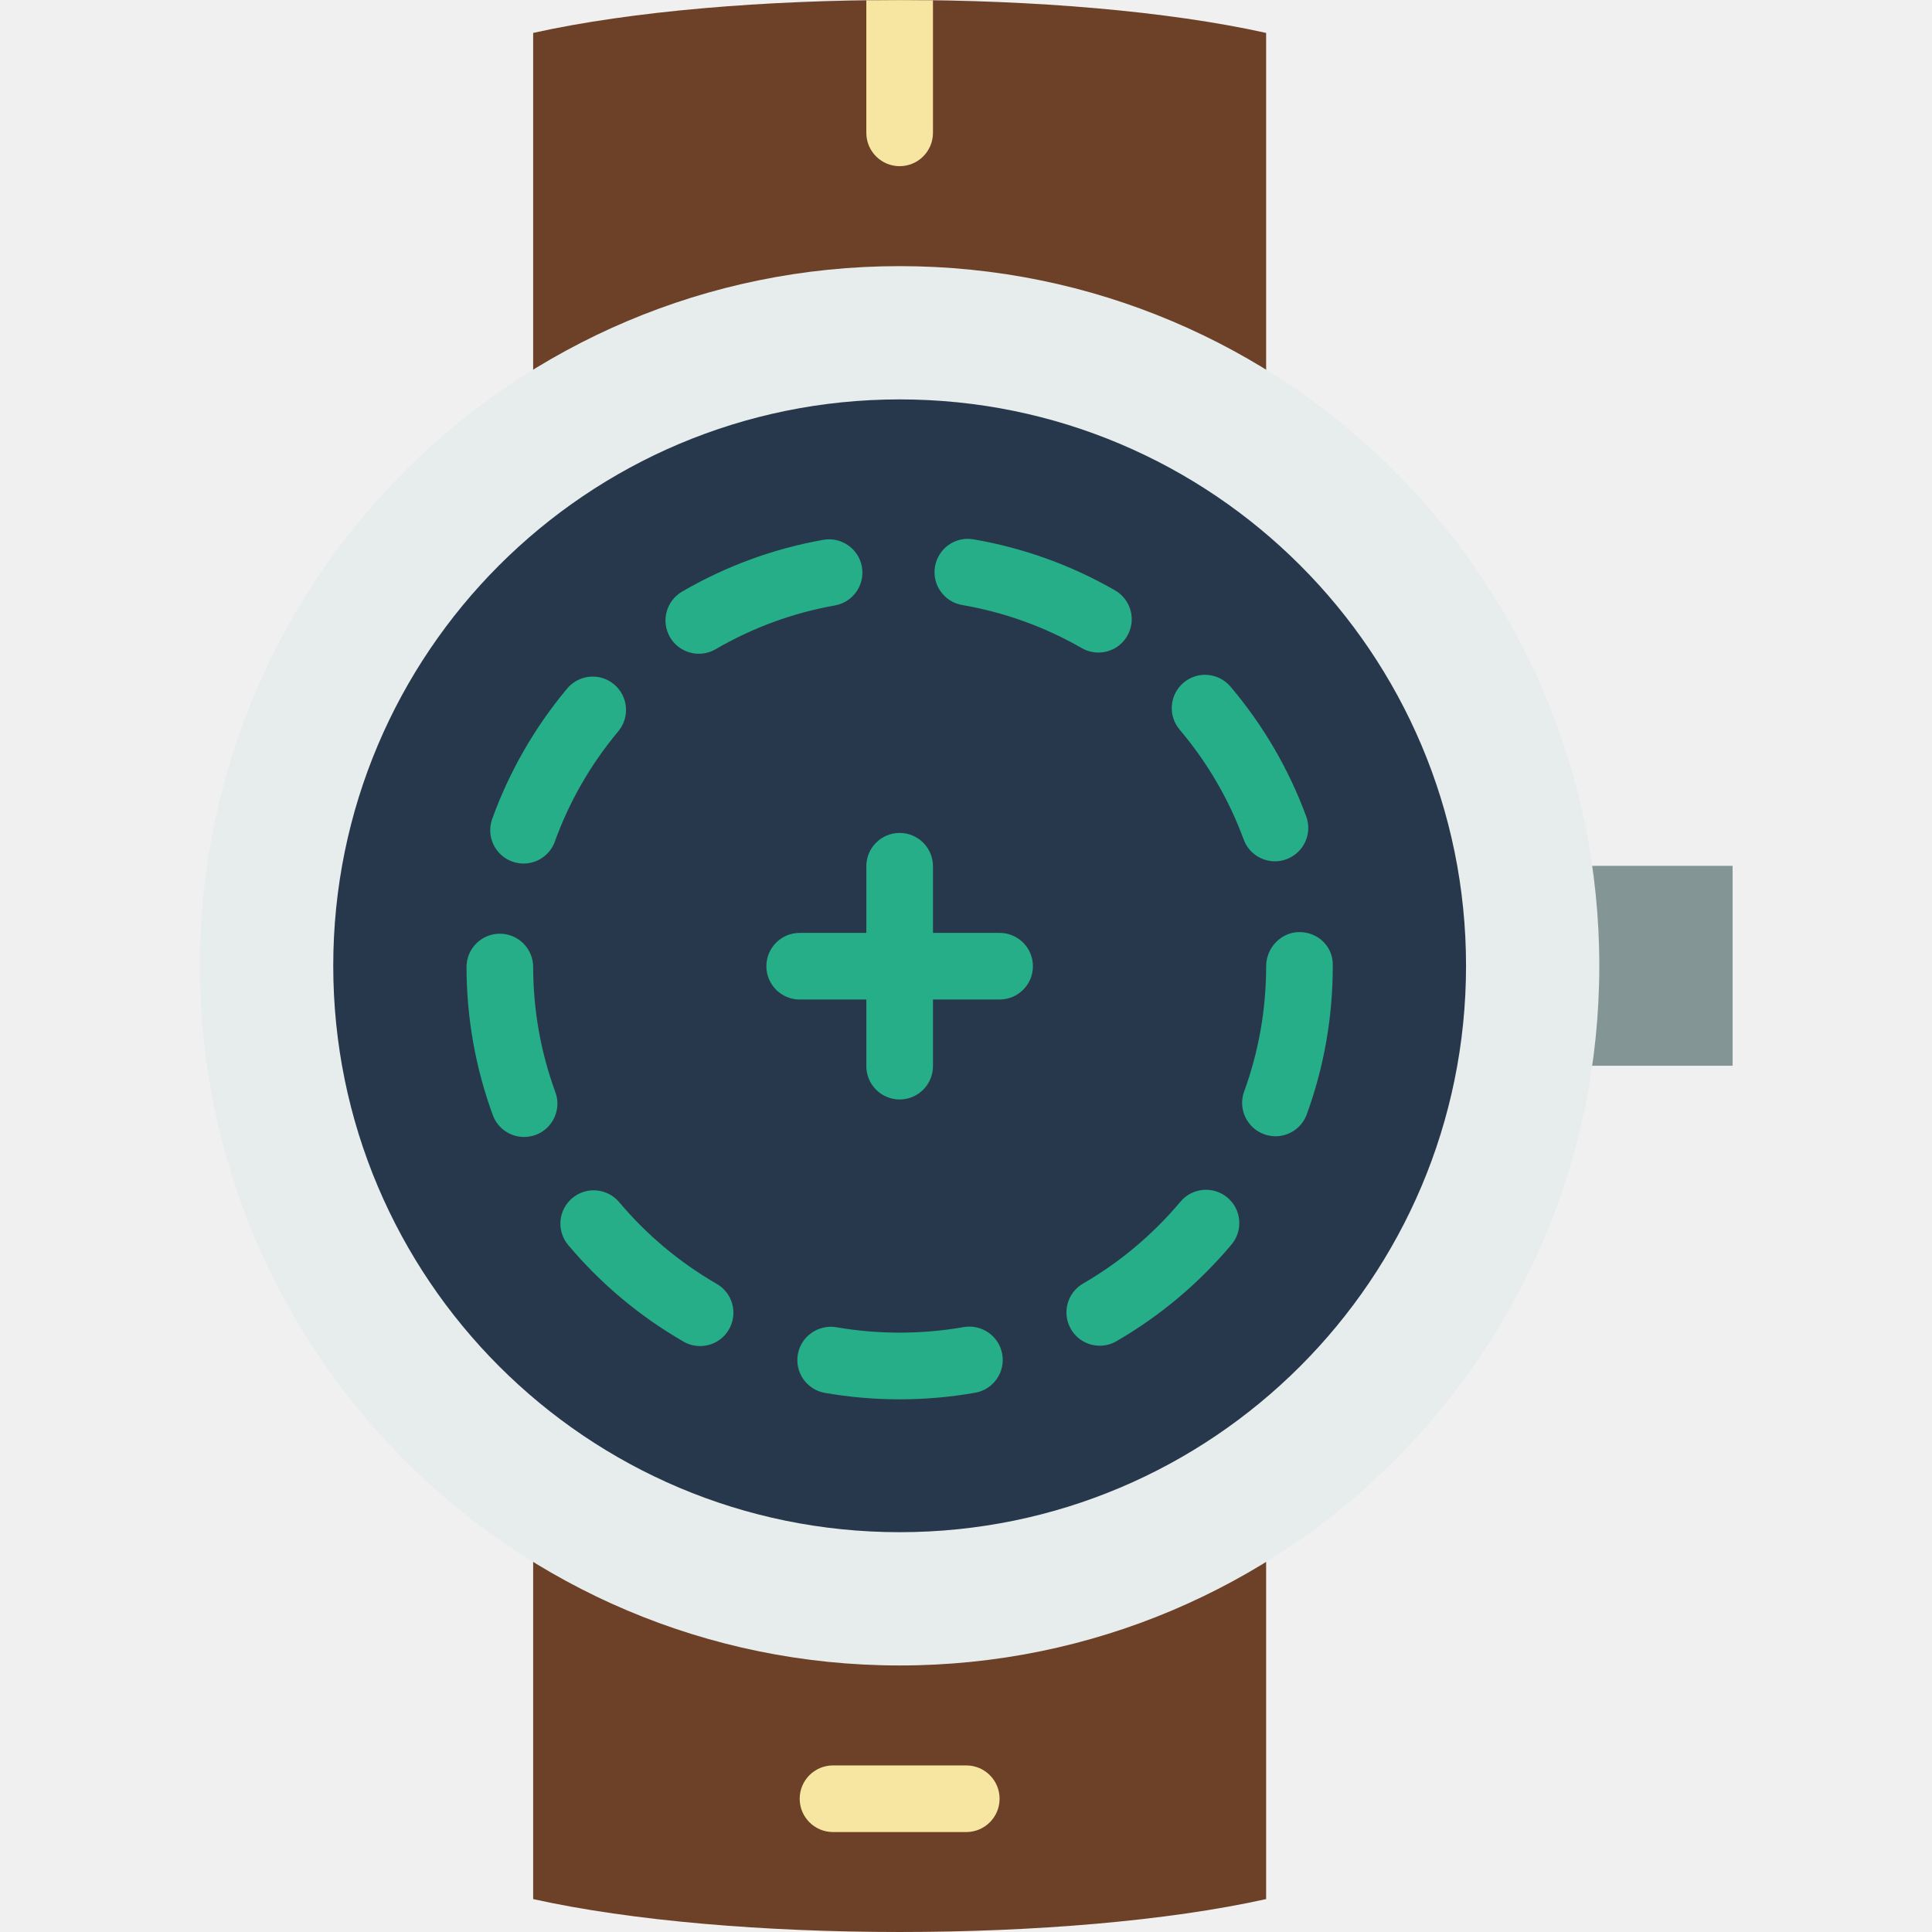
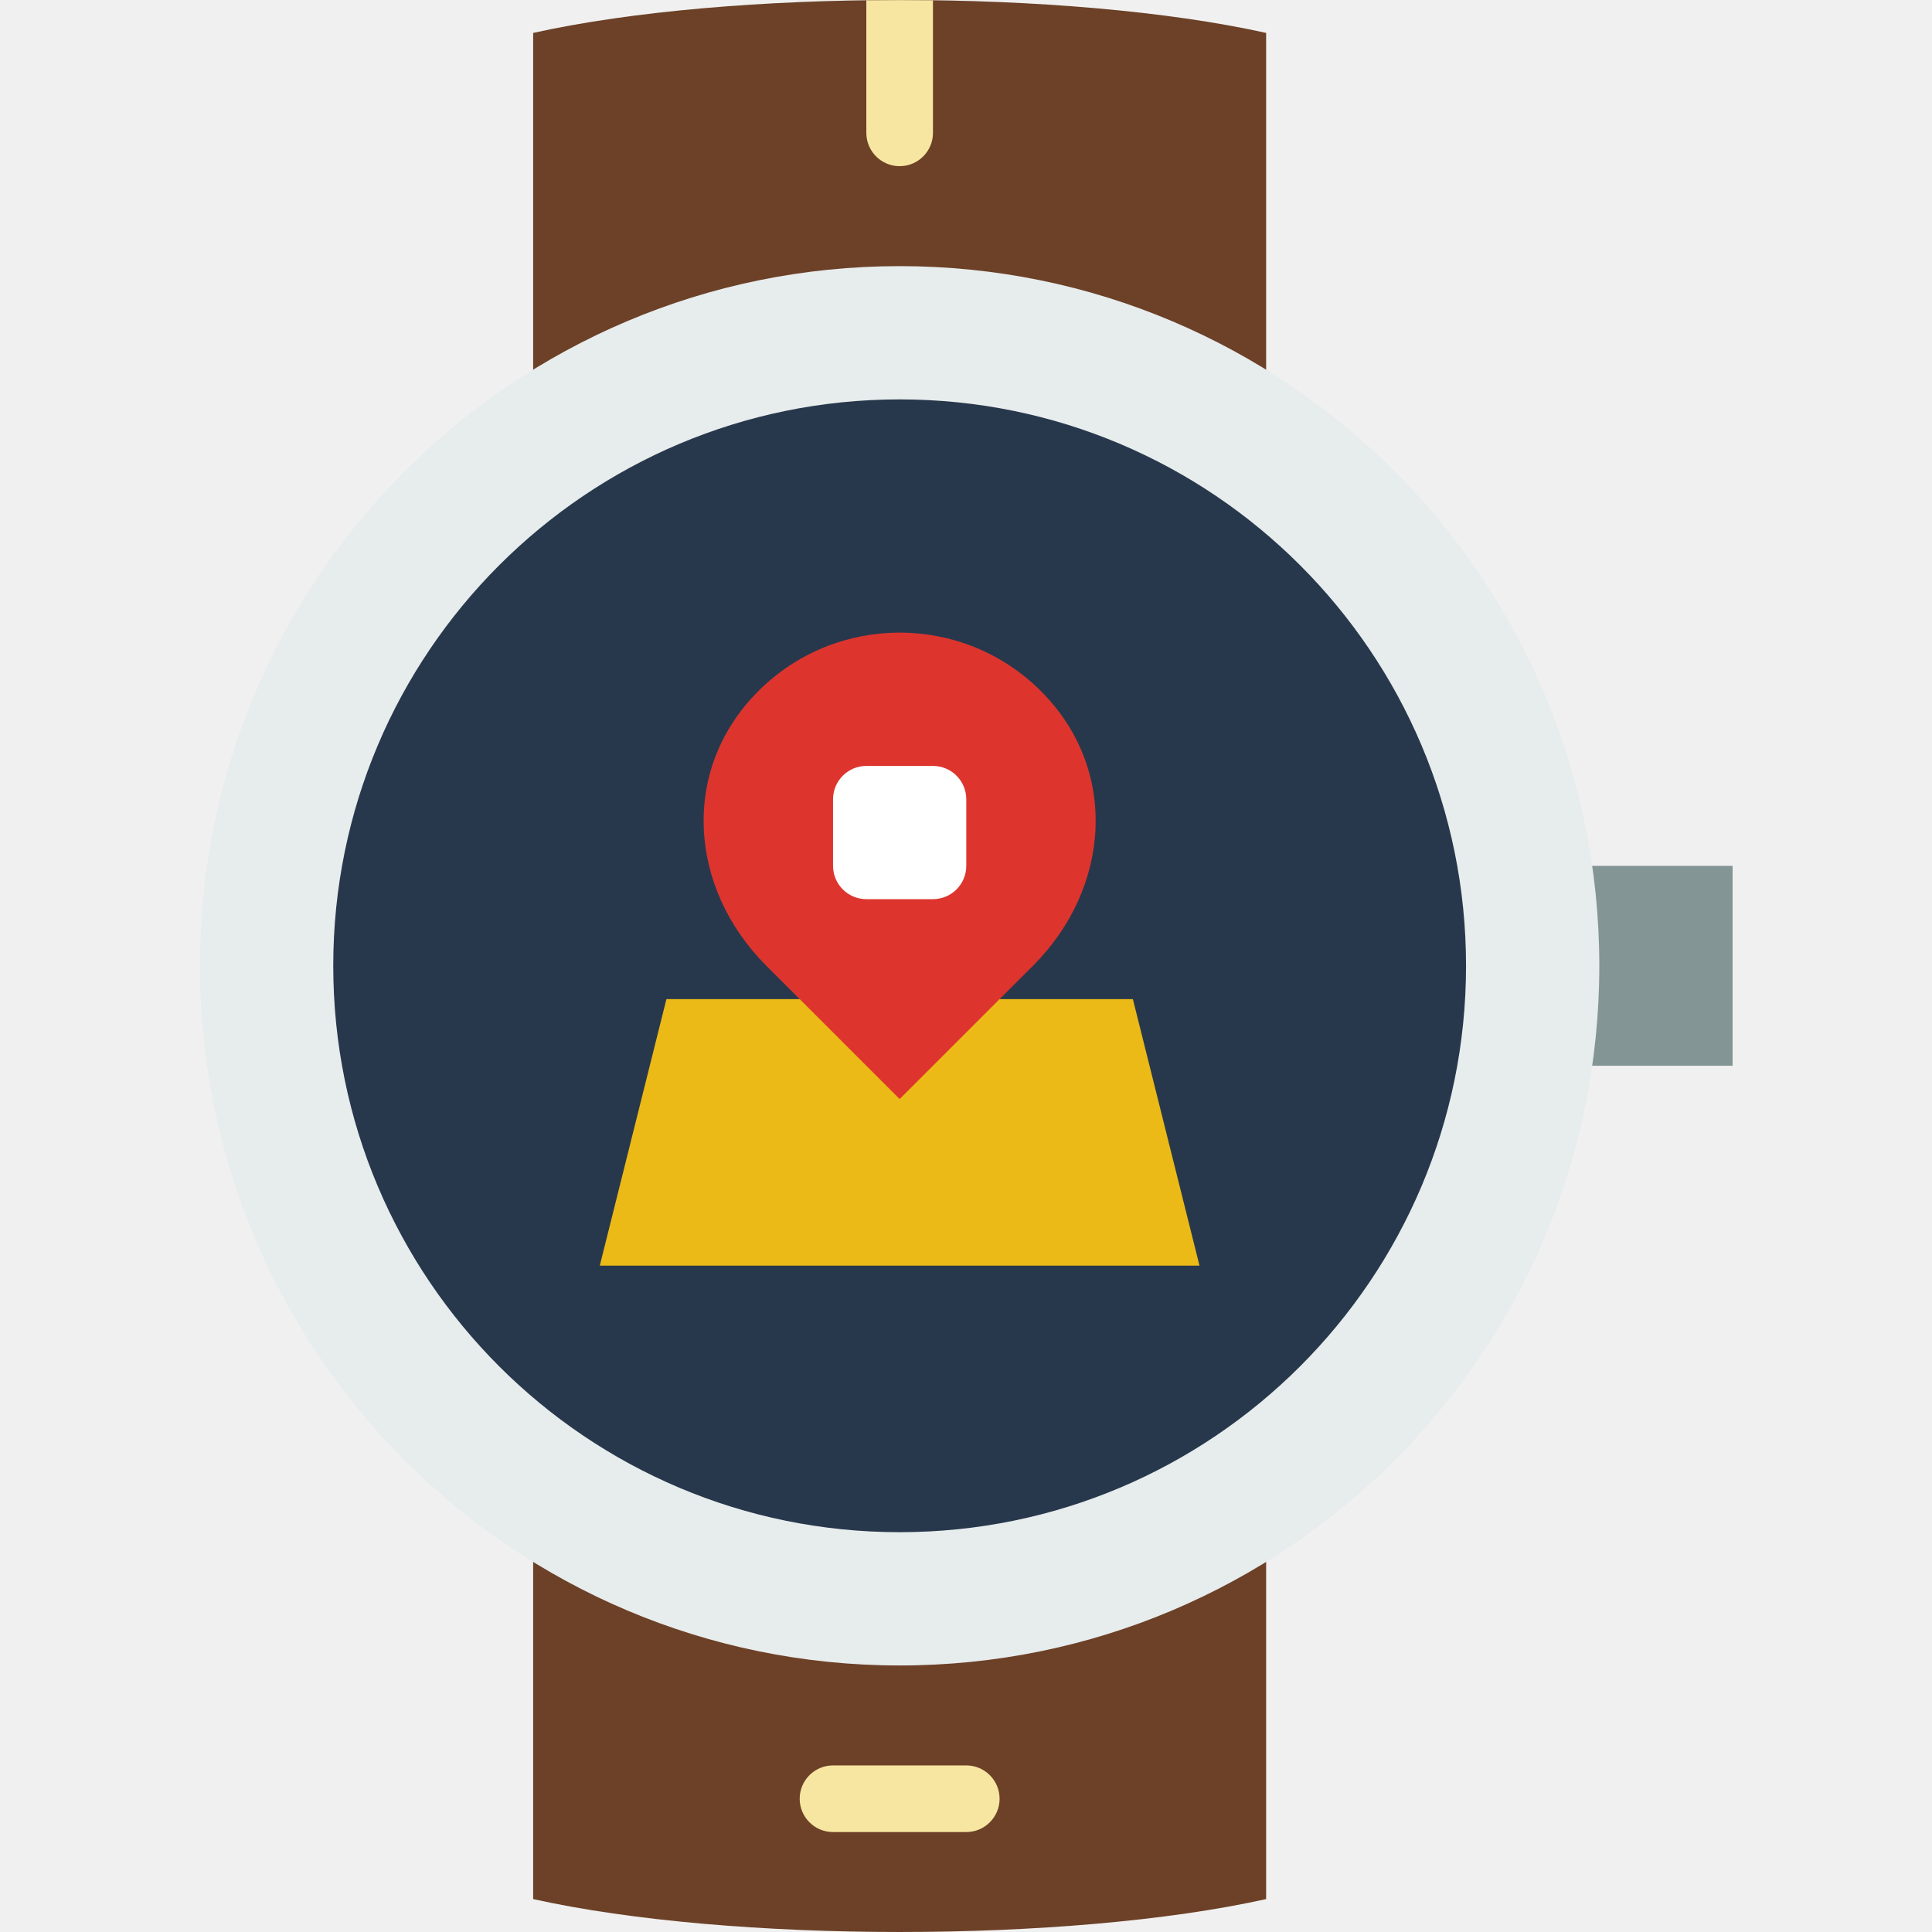
<svg xmlns="http://www.w3.org/2000/svg" height="511pt" viewBox="-52 0 511 511.996" width="511pt">
  <path d="m185.914 416.074c-35.66 0-68.852-10.242-97.121-27.688v114.887c52.34 11.629 141.906 11.629 194.246 0v-114.887c-28.273 17.445-61.461 27.688-97.125 27.688zm0 0" fill="#6c4127" />
  <path d="m185.914 97.016c35.664 0 68.852 10.242 97.125 27.688v-115.98c-52.34-11.629-141.906-11.629-194.246 0v115.98c28.27-17.445 61.461-27.688 97.121-27.688zm0 0" fill="#6c4127" />
  <path d="m353.676 229.457c1.242 8.672 2.109 17.473 2.109 26.488 0 9.016-.867 17.816-2.109 26.488h52.977v-52.977zm0 0" fill="#839594" />
  <path d="m371.332 255.945c0 102.402-83.012 185.418-185.418 185.418-102.402 0-185.418-83.016-185.418-185.418 0-102.402 83.016-185.418 185.418-185.418 102.406 0 185.418 83.016 185.418 185.418zm0 0" fill="#e7eced" />
  <path d="m336.016 255.945c0 82.898-67.203 150.098-150.102 150.098-82.898 0-150.098-67.199-150.098-150.098 0-82.898 67.199-150.102 150.098-150.102 82.898 0 150.102 67.203 150.102 150.102zm0 0" fill="#28384c" />
  <path d="m203.574 485.508h-35.316c-4.875 0-8.832-3.953-8.832-8.828s3.957-8.828 8.832-8.828h35.316c4.875 0 8.828 3.953 8.828 8.828s-3.953 8.828-8.828 8.828zm0 0" fill="#f7e6a1" />
+   <path d="m247.723 264.773h-123.613l-17.66 70.637h158.93zm0 0" fill="#ebba16" />
  <path d="m177.086.086v35.125c0 4.871 3.957 8.828 8.828 8.828 4.875 0 8.832-3.957 8.832-8.828v-35.125c-5.891-.078-11.77-.078-17.66 0zm0 0" fill="#f7e6a1" />
-   <g fill="#25ae88">
-     <path d="m185.914 291.367c-4.871 0-8.828-3.953-8.828-8.828v-52.977c0-4.875 3.957-8.828 8.828-8.828 4.875 0 8.832 3.953 8.832 8.828v52.977c0 4.875-3.957 8.828-8.832 8.828zm0 0" />
-     <path d="m212.402 264.879h-52.977c-4.871 0-8.828-3.953-8.828-8.828s3.957-8.828 8.828-8.828h52.977c4.875 0 8.832 3.953 8.832 8.828s-3.957 8.828-8.832 8.828zm0 0" />
-     <path d="m185.926 370.832c-6.648 0-13.316-.574-19.816-1.703-4.801-.84-8.016-5.414-7.176-10.215.84-4.805 5.43-7.973 10.215-7.188 11.055 1.926 22.691 1.914 33.727-.035 4.805-.82 9.387 2.367 10.227 7.168.848 4.805-2.367 9.379-7.168 10.227-6.562 1.156-13.289 1.746-20.008 1.746zm-52.891-14.117c-1.492 0-3.012-.379-4.406-1.184-11.609-6.691-21.887-15.301-30.539-25.57-3.145-3.727-2.668-9.297 1.059-12.441 3.727-3.141 9.297-2.664 12.441 1.062 7.328 8.703 16.035 15.988 25.852 21.656 4.23 2.438 5.68 7.832 3.242 12.062-1.625 2.832-4.594 4.414-7.648 4.414zm105.918-.09c-3.047 0-6.012-1.57-7.645-4.402-2.445-4.223-1.008-9.617 3.211-12.07 9.828-5.695 18.516-13 25.82-21.703 3.133-3.734 8.703-4.211 12.438-1.086 3.738 3.133 4.223 8.703 1.09 12.441-8.637 10.277-18.887 18.902-30.5 25.629-1.387.812-2.902 1.191-4.414 1.191zm-152.562-55.316c-3.602 0-6.984-2.215-8.293-5.801-4.598-12.555-6.938-25.746-6.965-39.219-.008-4.875 3.938-8.84 8.812-8.848h.016c4.875 0 8.82 3.938 8.832 8.812.016 11.406 2.004 22.578 5.887 33.191 1.68 4.582-.68 9.648-5.254 11.328-1.004.359-2.027.535-3.035.535zm199.121-.191c-1.008 0-2.023-.176-3.02-.539-4.582-1.668-6.949-6.738-5.281-11.32 3.867-10.613 5.828-21.789 5.828-33.207 0-4.875 3.957-9.043 8.828-9.043 4.875 0 8.832 3.738 8.832 8.621v.422c0 13.484-2.316 26.691-6.887 39.246-1.309 3.594-4.699 5.82-8.301 5.82zm-199.262-72.27c-1 0-2.016-.176-3.004-.531-4.59-1.66-6.957-6.719-5.305-11.301 4.555-12.598 11.238-24.219 19.867-34.551 3.133-3.734 8.703-4.238 12.43-1.102 3.742 3.125 4.238 8.695 1.113 12.441-7.301 8.73-12.961 18.566-16.812 29.215-1.289 3.594-4.68 5.828-8.289 5.828zm199.121-.594c-3.594 0-6.977-2.207-8.281-5.781-3.914-10.629-9.625-20.422-16.973-29.109-3.152-3.719-2.684-9.297 1.035-12.441 3.723-3.16 9.285-2.684 12.438 1.031 8.691 10.27 15.445 21.844 20.07 34.41 1.688 4.582-.66 9.648-5.234 11.336-1.016.379-2.051.555-3.055.555zm-152.672-55.004c-3.035 0-5.992-1.574-7.637-4.391-2.453-4.211-1.023-9.613 3.188-12.07 11.621-6.762 24.211-11.379 37.418-13.727 4.789-.859 9.387 2.348 10.242 7.141.859 4.805-2.348 9.387-7.148 10.242-11.164 1.988-21.801 5.891-31.629 11.609-1.395.805-2.922 1.195-4.434 1.195zm105.883-.32c-1.492 0-3-.371-4.387-1.172-9.863-5.66-20.527-9.5-31.707-11.426-4.805-.82-8.027-5.395-7.203-10.199.828-4.805 5.395-8.051 10.195-7.203 13.227 2.27 25.844 6.816 37.5 13.508 4.23 2.43 5.695 7.824 3.266 12.051-1.625 2.852-4.598 4.441-7.664 4.441zm0 0" />
-   </g>
+   <path d="m221.234 255.945-35.32 35.316-35.316-35.316c-20.688-20.688-22.832-52.086-2.145-72.781 20.688-20.688 54.23-20.688 74.918 0 20.695 20.688 18.551 52.094-2.137 72.781zm0 0" fill="#dd352e" />
+   <path d="m194.734 238.285h-17.629c-4.883 0-8.84-3.953-8.84-8.836v-17.633c0-4.883 3.957-8.84 8.84-8.84h17.629c4.883 0 8.84 3.957 8.84 8.84v17.633c0 4.883-3.957 8.836-8.84 8.836zm0 0" fill="#fff" fill-rule="evenodd" />
</svg>
